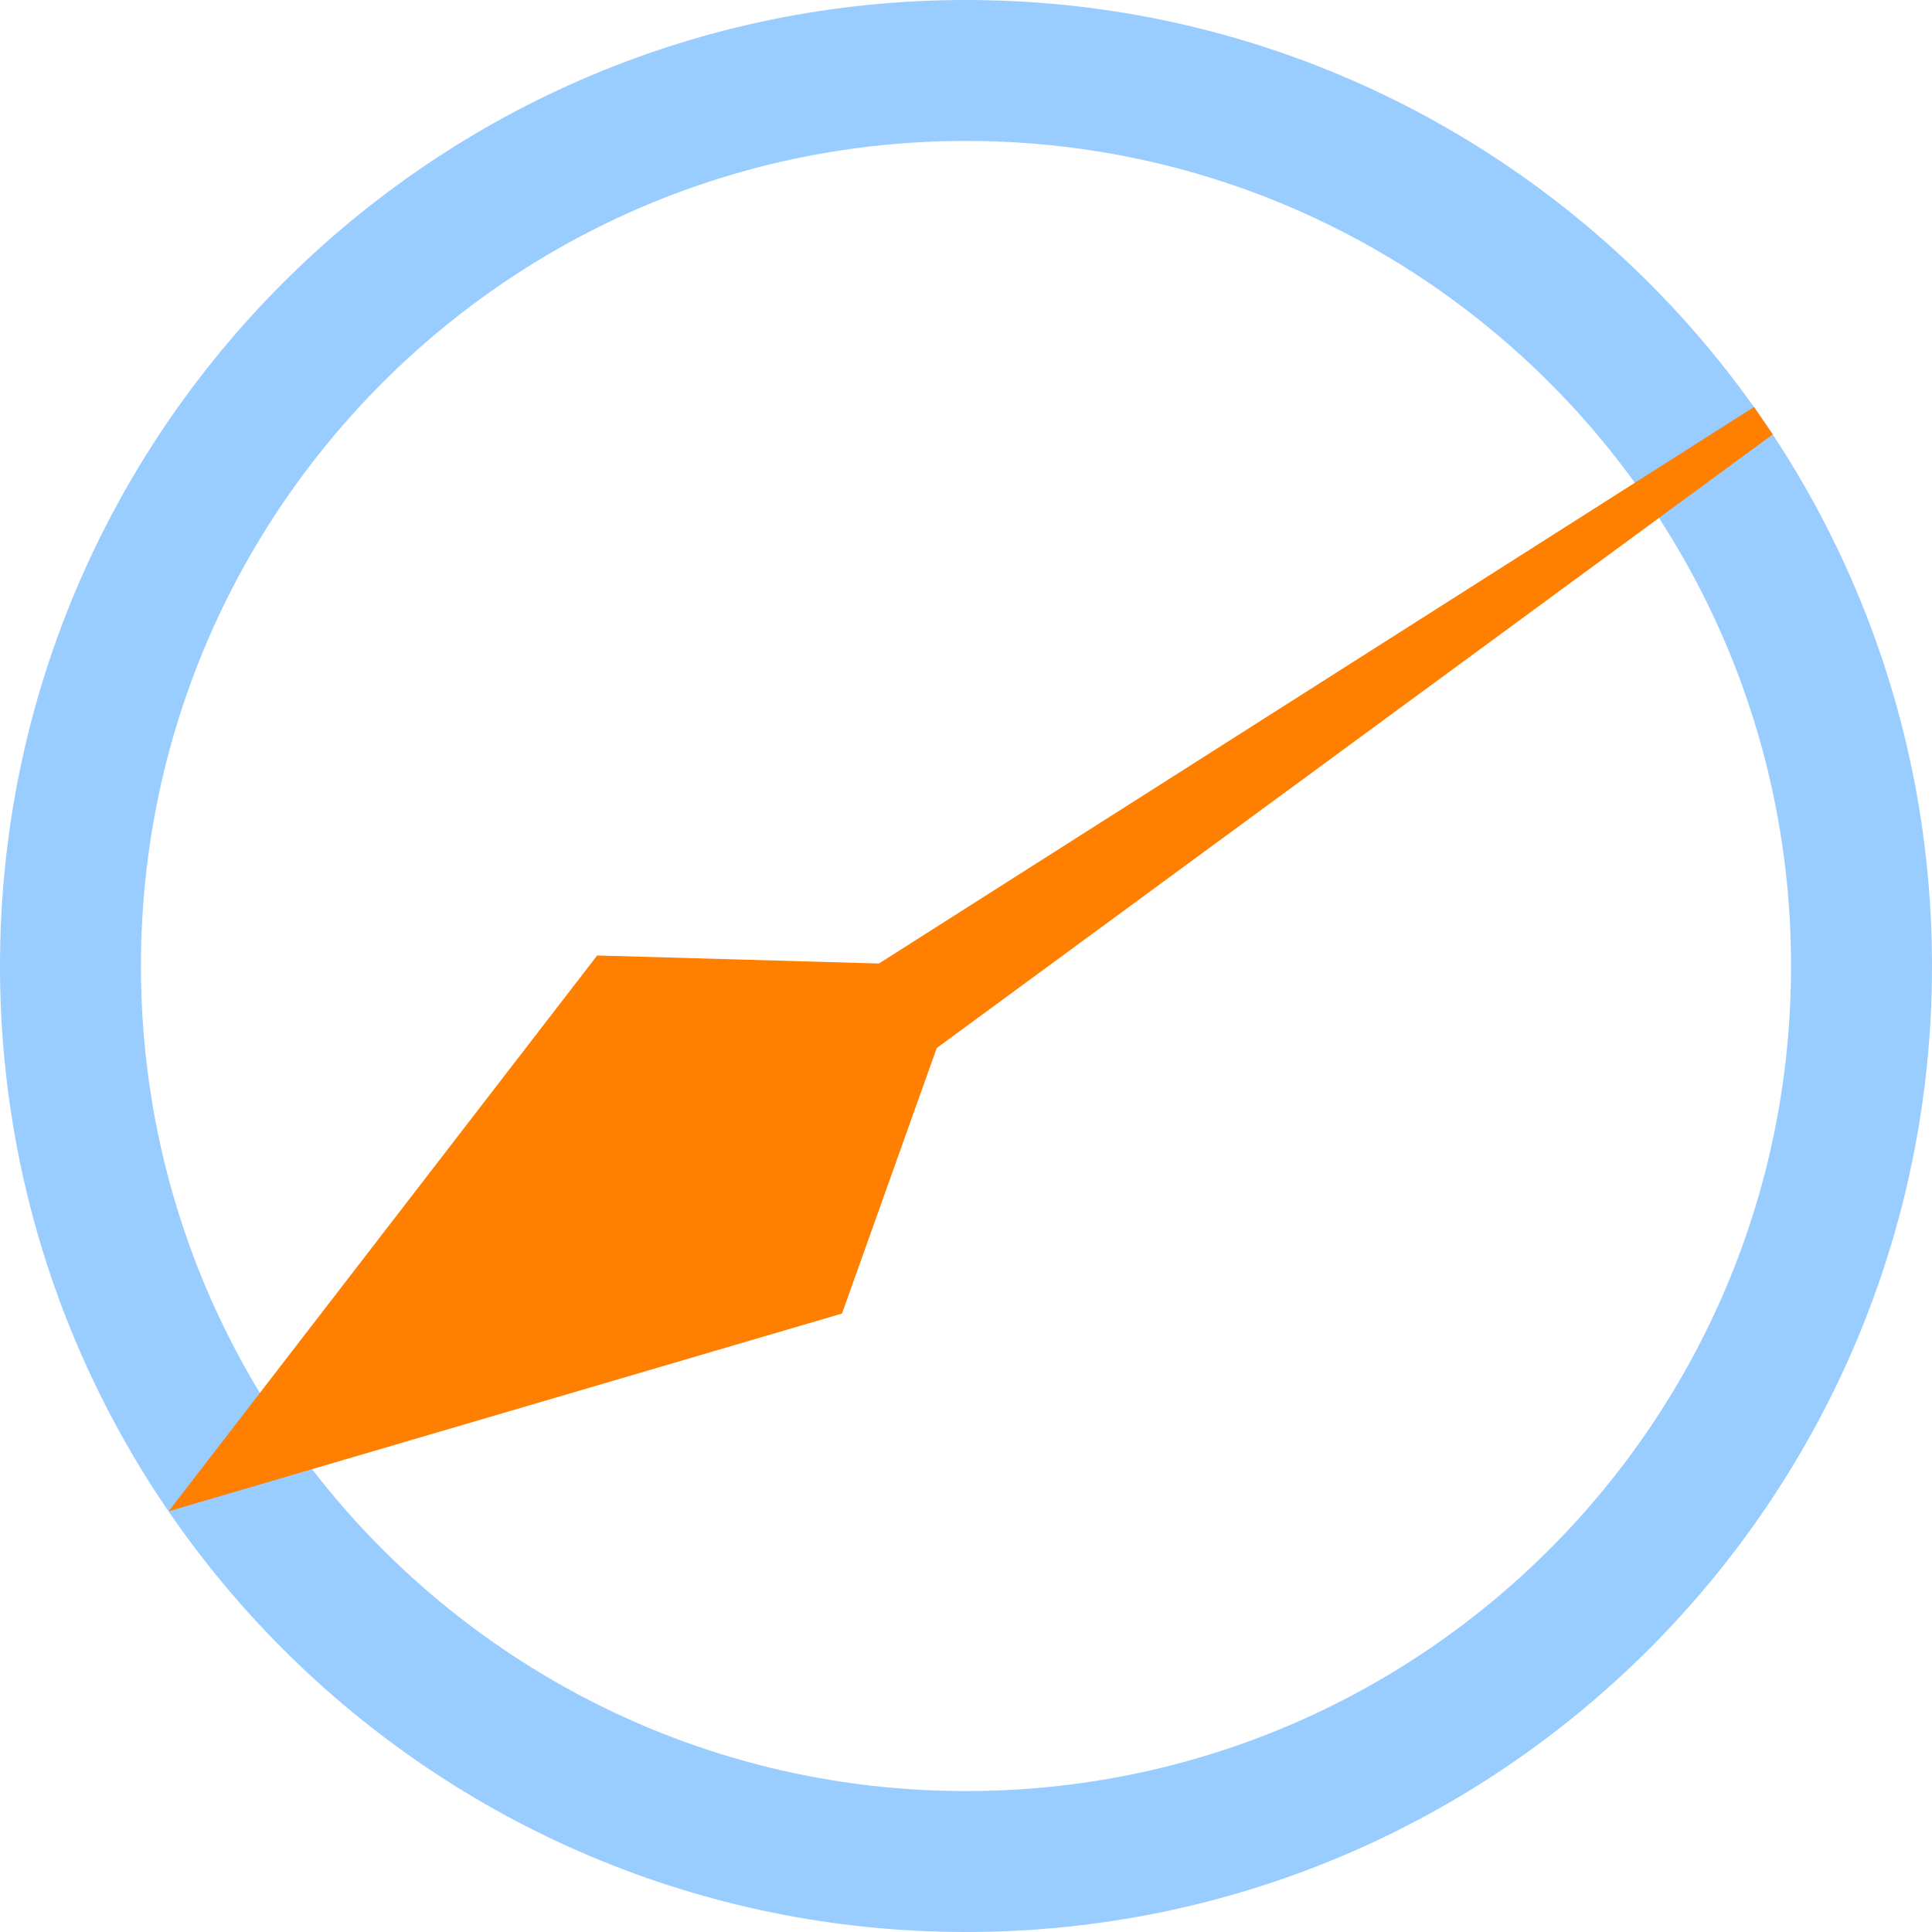
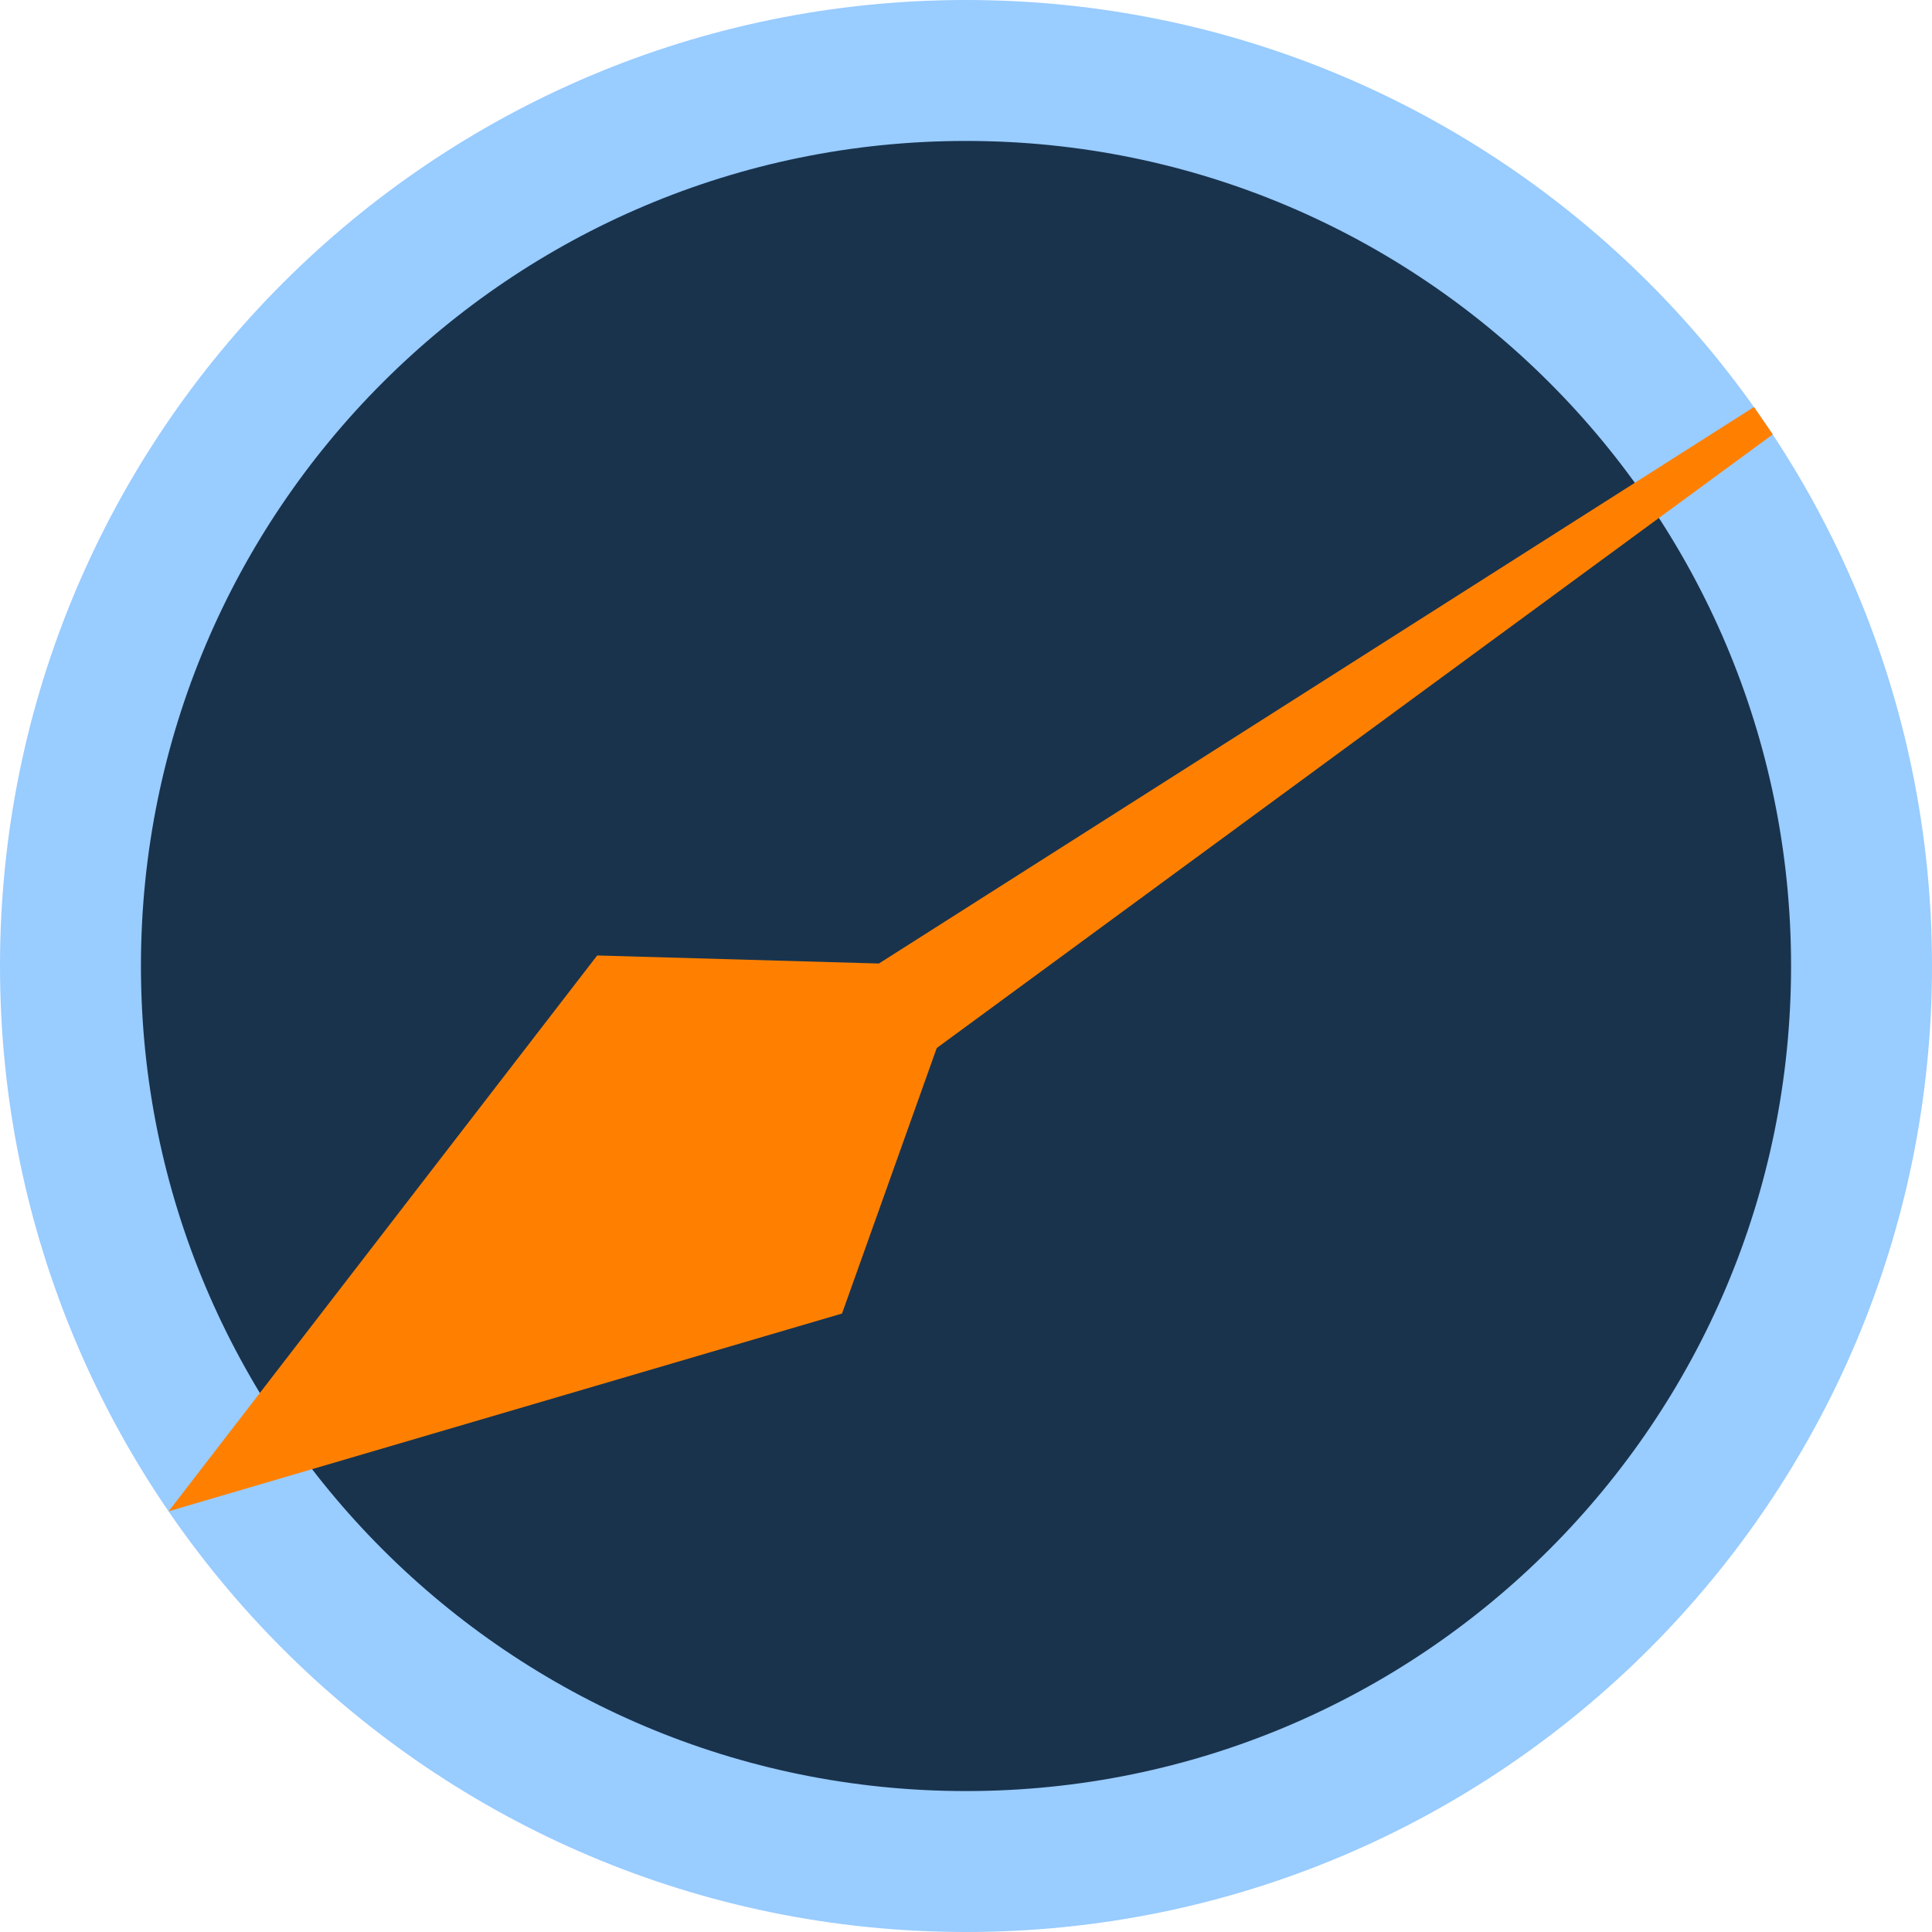
<svg xmlns="http://www.w3.org/2000/svg" viewBox="0 0 512 512" width="512" height="512">
-   <circle cx="256" cy="256" r="237.325" fill="none" stroke="hsl(210, 100%, 80%)" stroke-width="37.35" />
+   <circle cx="256" cy="256" r="237.325" fill="hsl(210,50%,20%)" stroke="hsl(210, 100%, 80%)" stroke-width="37.35" />
  <path d="     M 260.4 0      L 269.568 274.675      L 313.476 335.108      L 256 512      L 198.524 335.108      L 242.432 274.675      L 251.6 0     " fill="hsl(30, 100%, 50%)" transform="rotate(55.6335, 256, 256)" />
</svg>
